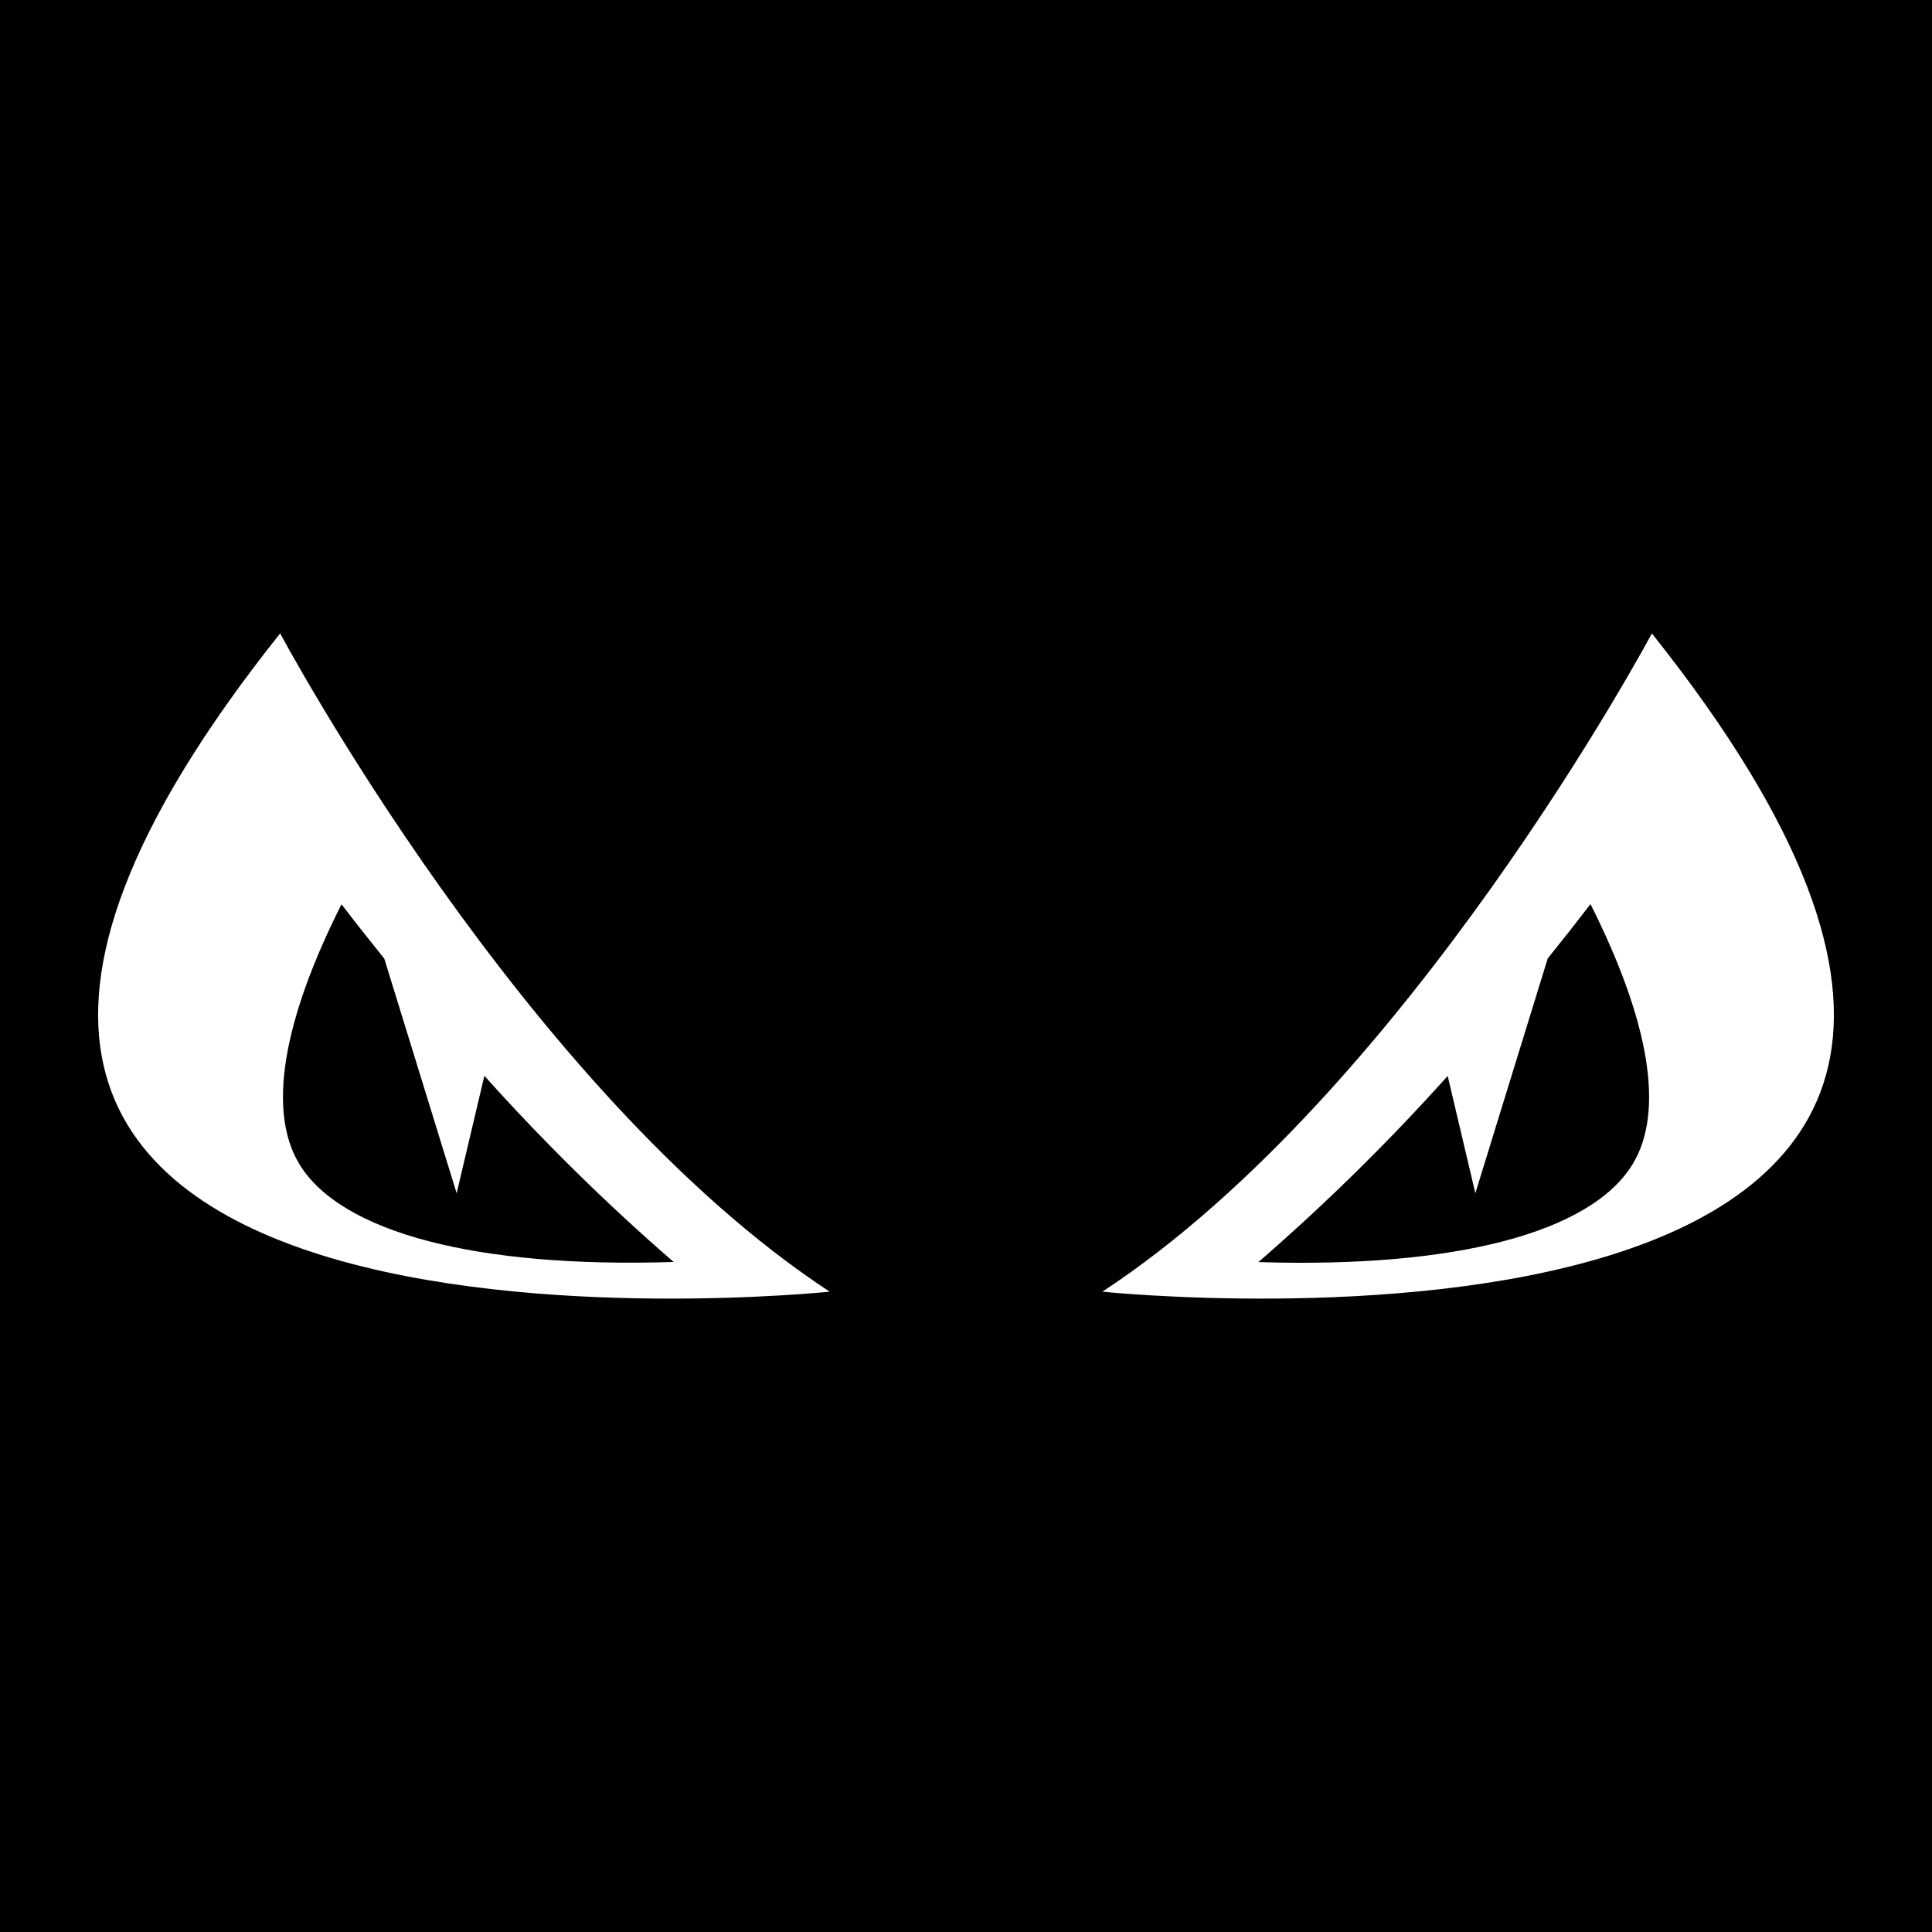
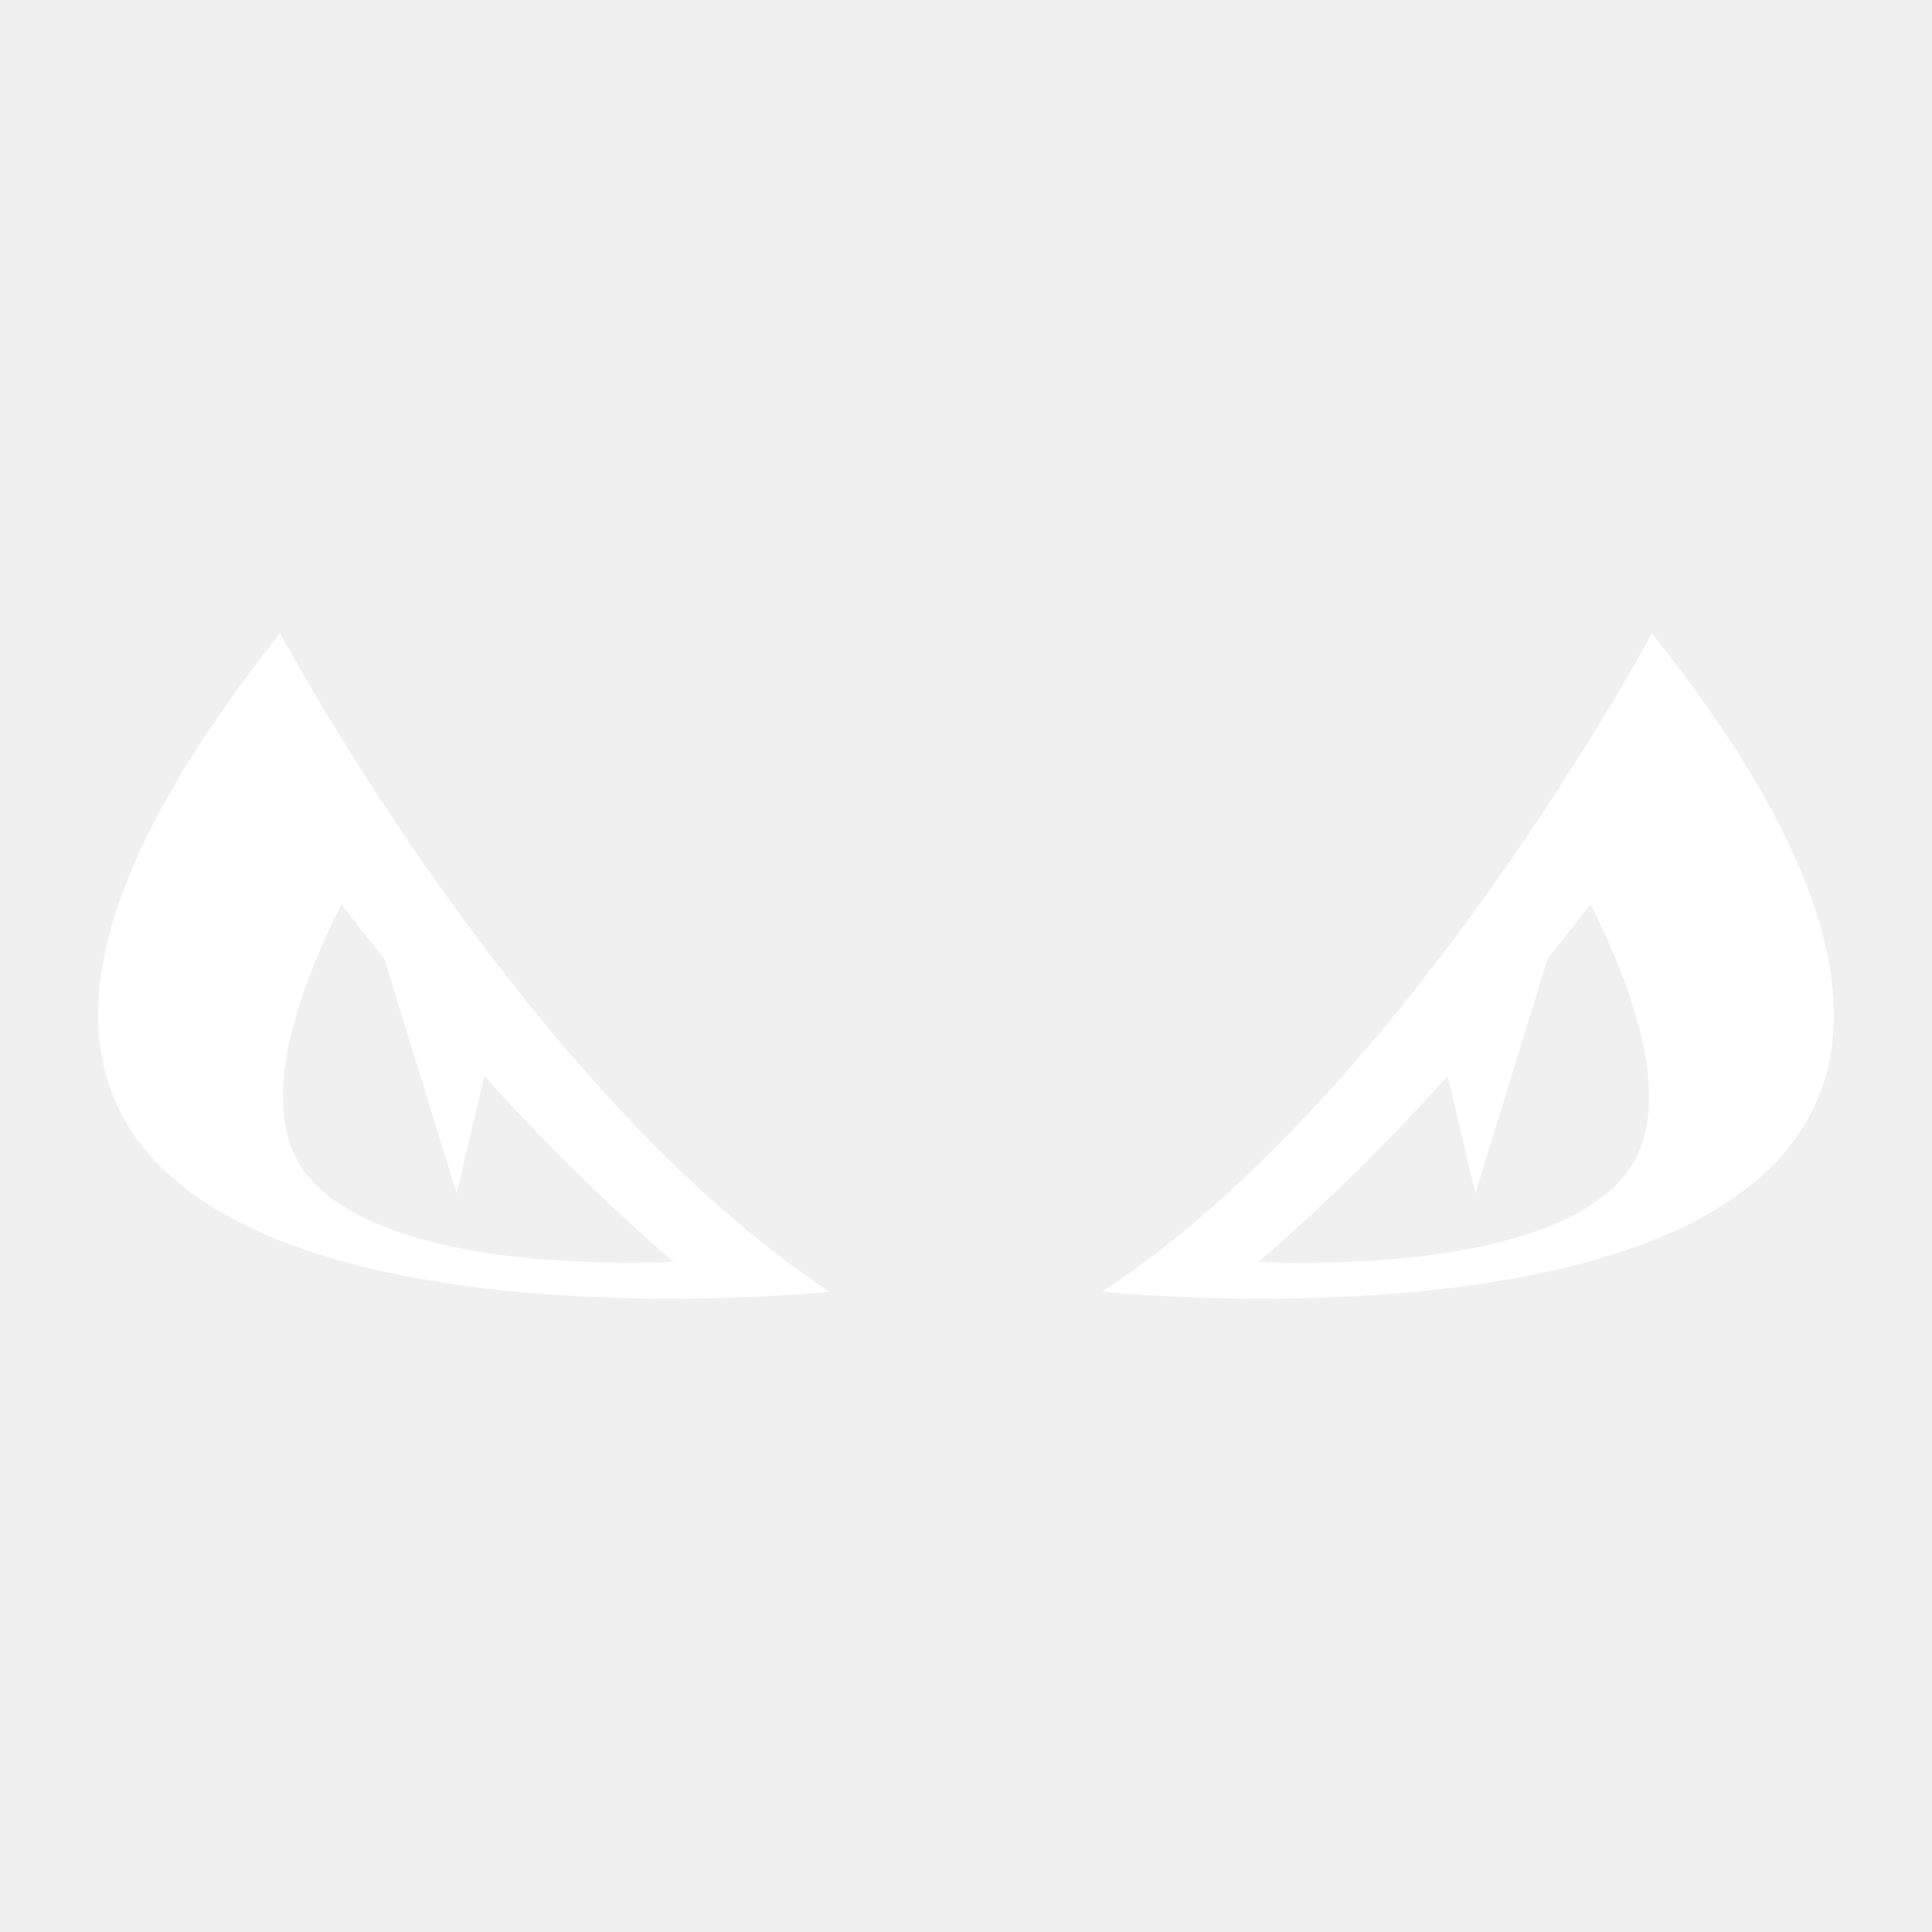
<svg xmlns="http://www.w3.org/2000/svg" viewBox="0 0 512 512">
-   <path d="M0 0h512v512H0z" />
  <path fill="#fff" d="M74.247 167.854C-90.602 374.671 219.872 342.307 219.872 342.307 138.961 289.214 74.247 167.854 74.247 167.854zm5.027 140.538c-8.384-13.955-4.365-37.814 11.23-68.749 3.447 4.516 7.256 9.333 11.335 14.406l19.178 62.17 7.346-31.115a561.216 561.216 0 0 0 50.158 49.33c-51.874 1.67-88.197-7.677-99.247-26.027zm358.494-140.538s-64.729 121.36-145.625 174.453c-.015 0 310.459 32.364 145.61-174.453zm-5.028 140.538c-11.049 18.38-47.372 27.713-99.246 26.072a561.276 561.276 0 0 0 50.158-49.33l7.33 31.085 19.179-62.215a733.836 733.836 0 0 0 11.335-14.406c15.595 30.995 19.66 54.84 11.23 68.809z" />
</svg>
